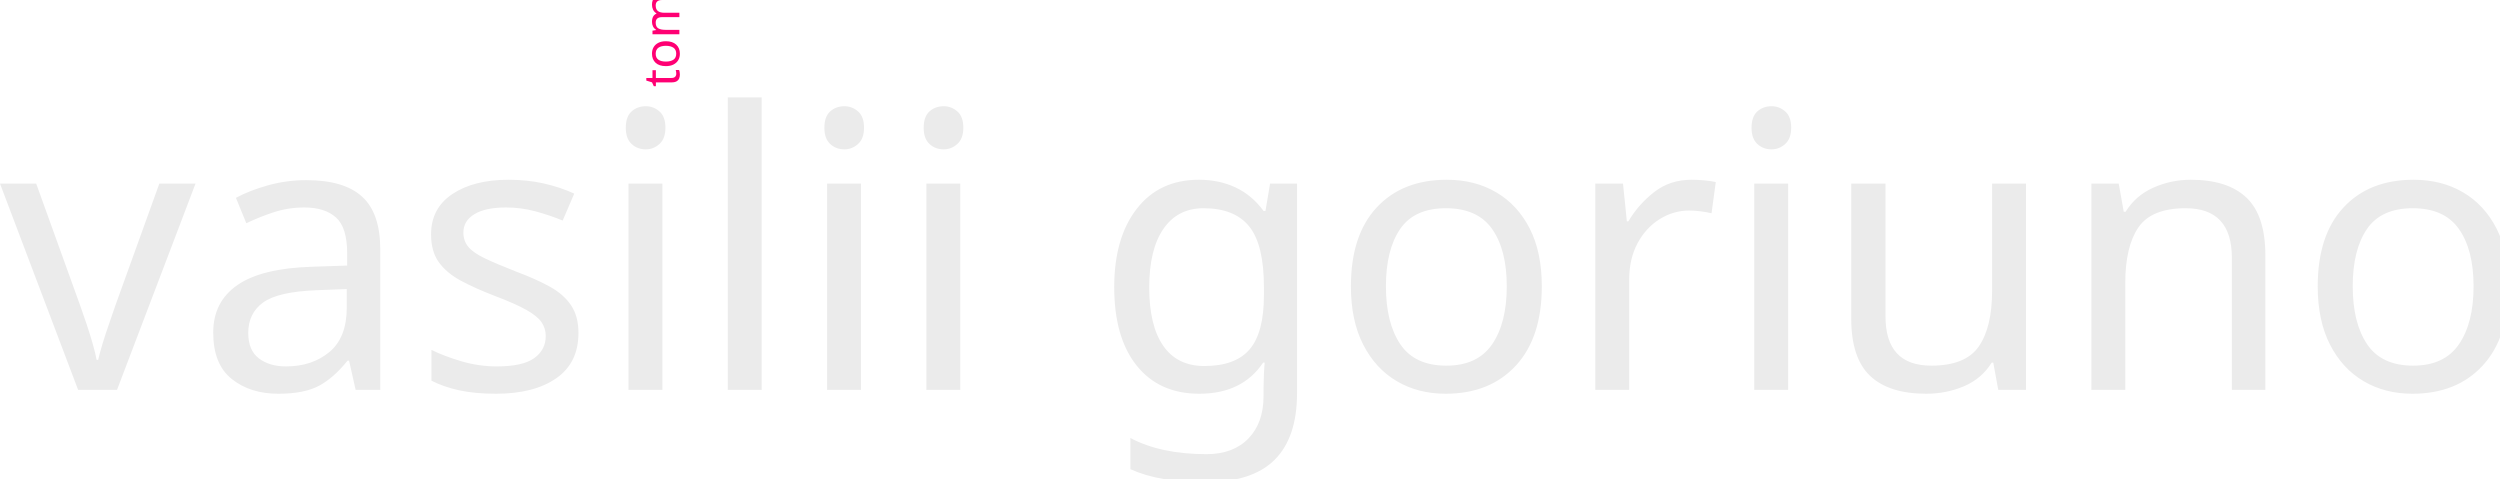
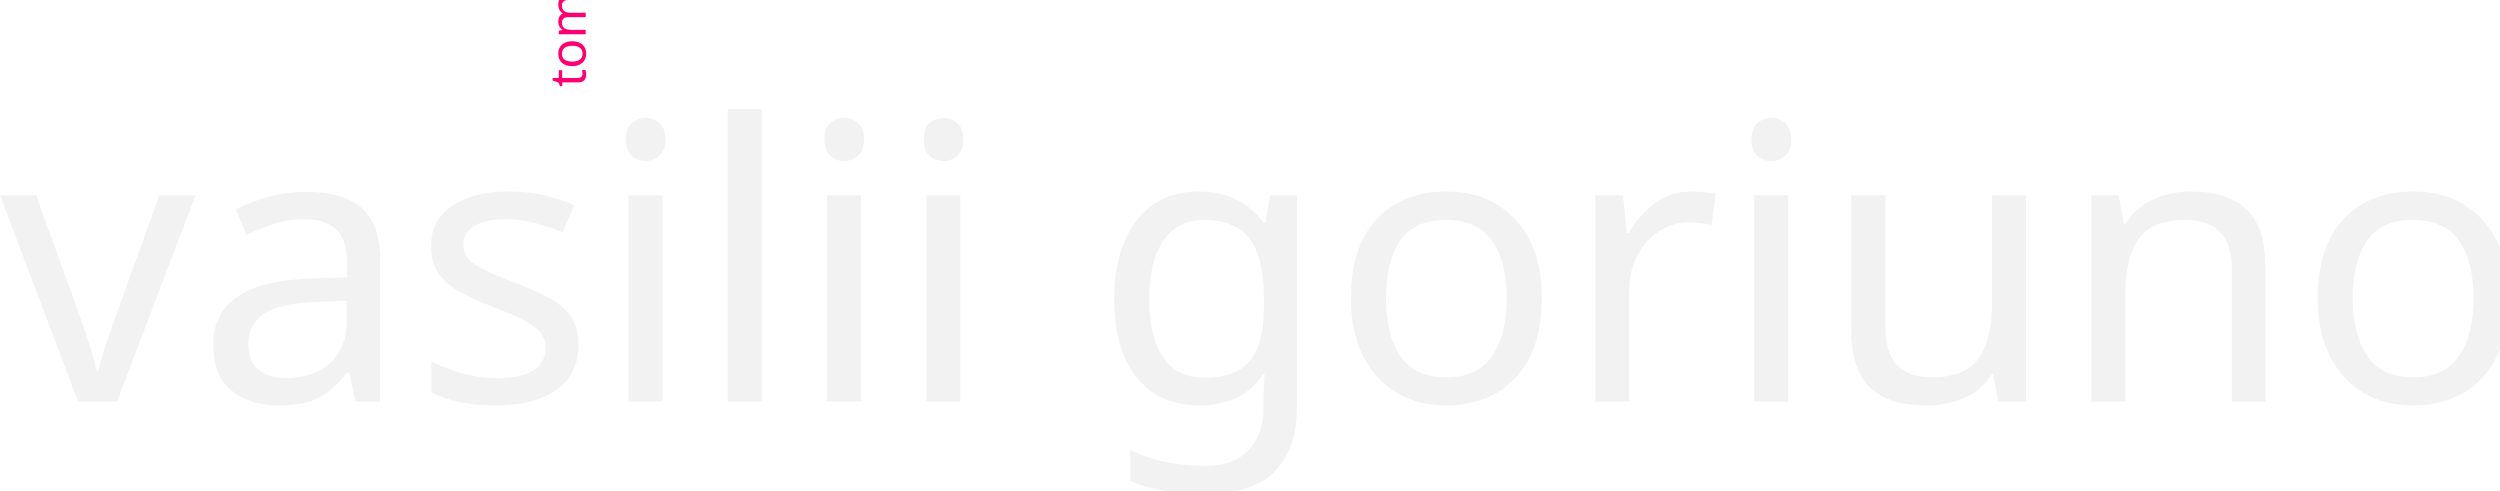
- <svg xmlns="http://www.w3.org/2000/svg" width="1494px" height="286px" viewBox="0 0 1494 286" version="1.1">
+ <svg xmlns="http://www.w3.org/2000/svg" width="1494px" height="293px" viewBox="0 0 1494 293" version="1.1">
  <defs />
  <g id="Page-3" stroke="none" stroke-width="1" fill="none" fill-rule="evenodd" font-family="GillSans-SemiBold, Gill Sans" font-weight="500">
    <g id="Artboard">
-       <text id="vasilii-goriunov" font-size="230" fill="#EBEBEB">
-         <tspan x="0" y="233">vasilii goriunov</tspan>
+       <text id="vasilii-goriunov" font-size="230" fill="#F2F2F2">
+         <tspan x="0" y="240">vasilii goriunov</tspan>
      </text>
-       <text id="tom" transform="translate(396, 25) rotate(-90) translate(-396, -25) " font-size="30" fill="#FF0073">
-         <tspan x="369" y="35">tom</tspan>
+       <text id="tom" transform="translate(340, 25) rotate(-90) translate(-340, -25) " font-size="30" fill="#FF0073">
+         <tspan x="313" y="35">tom</tspan>
      </text>
    </g>
  </g>
</svg>
